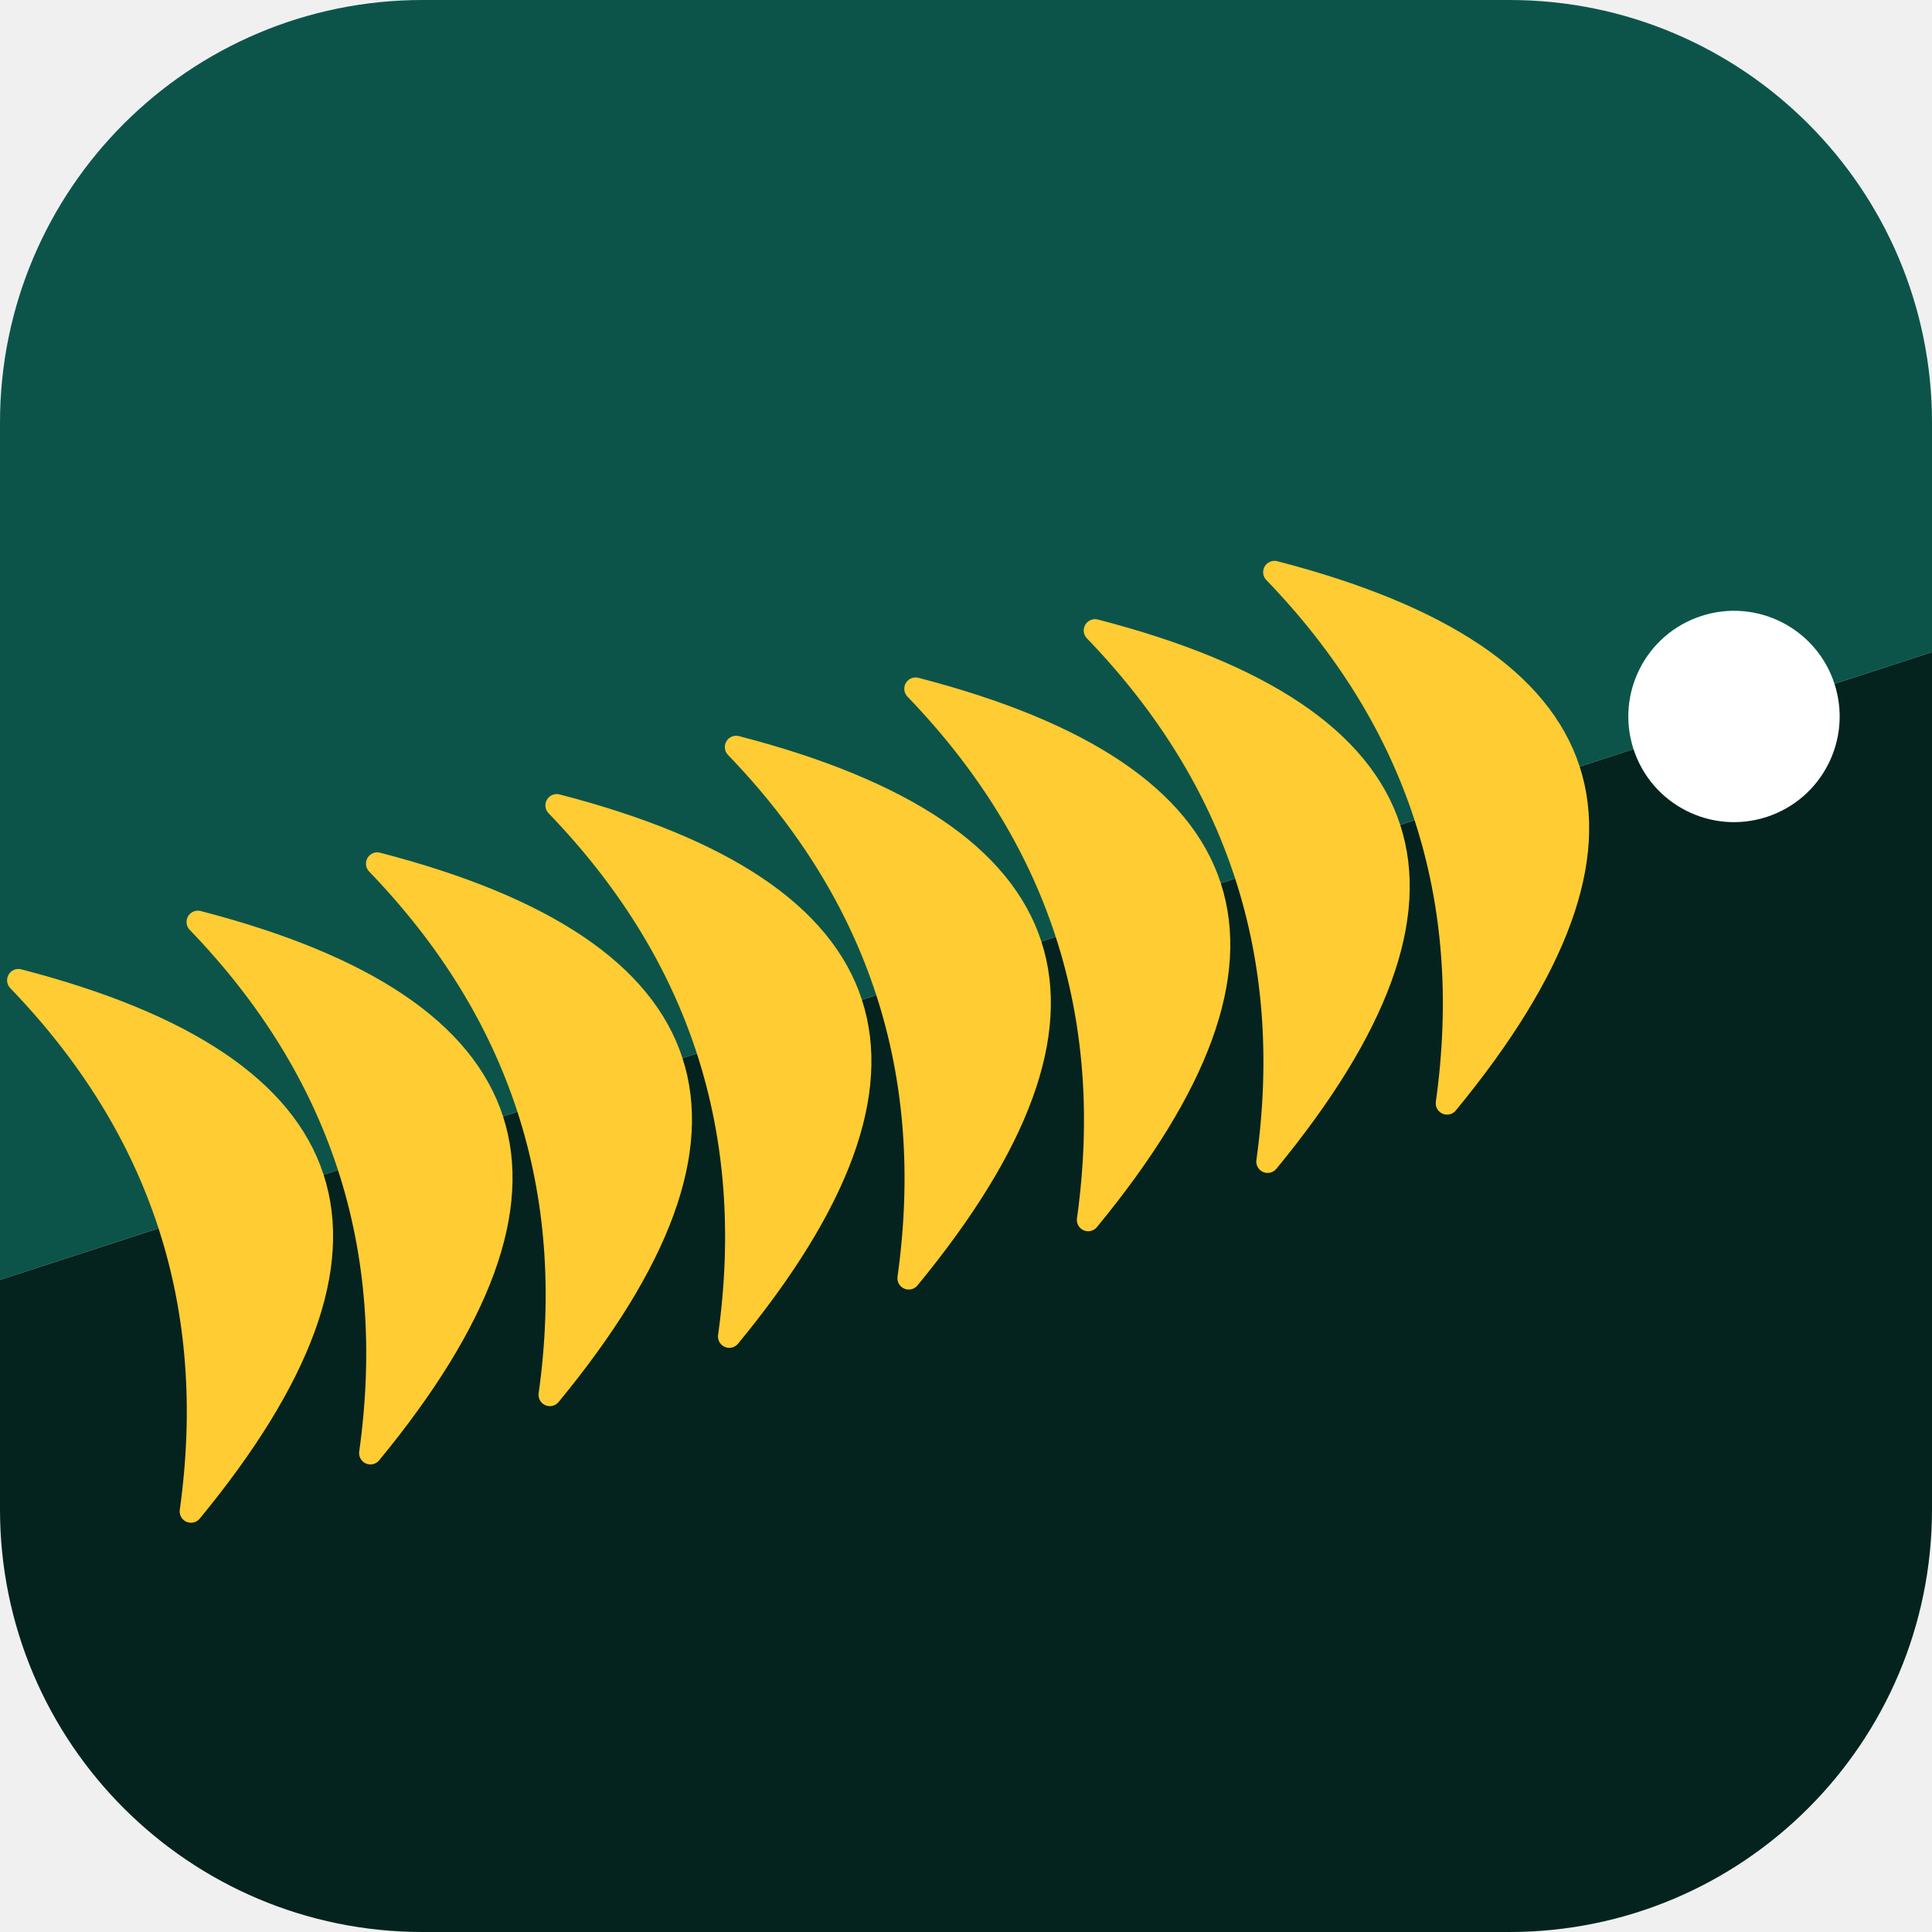
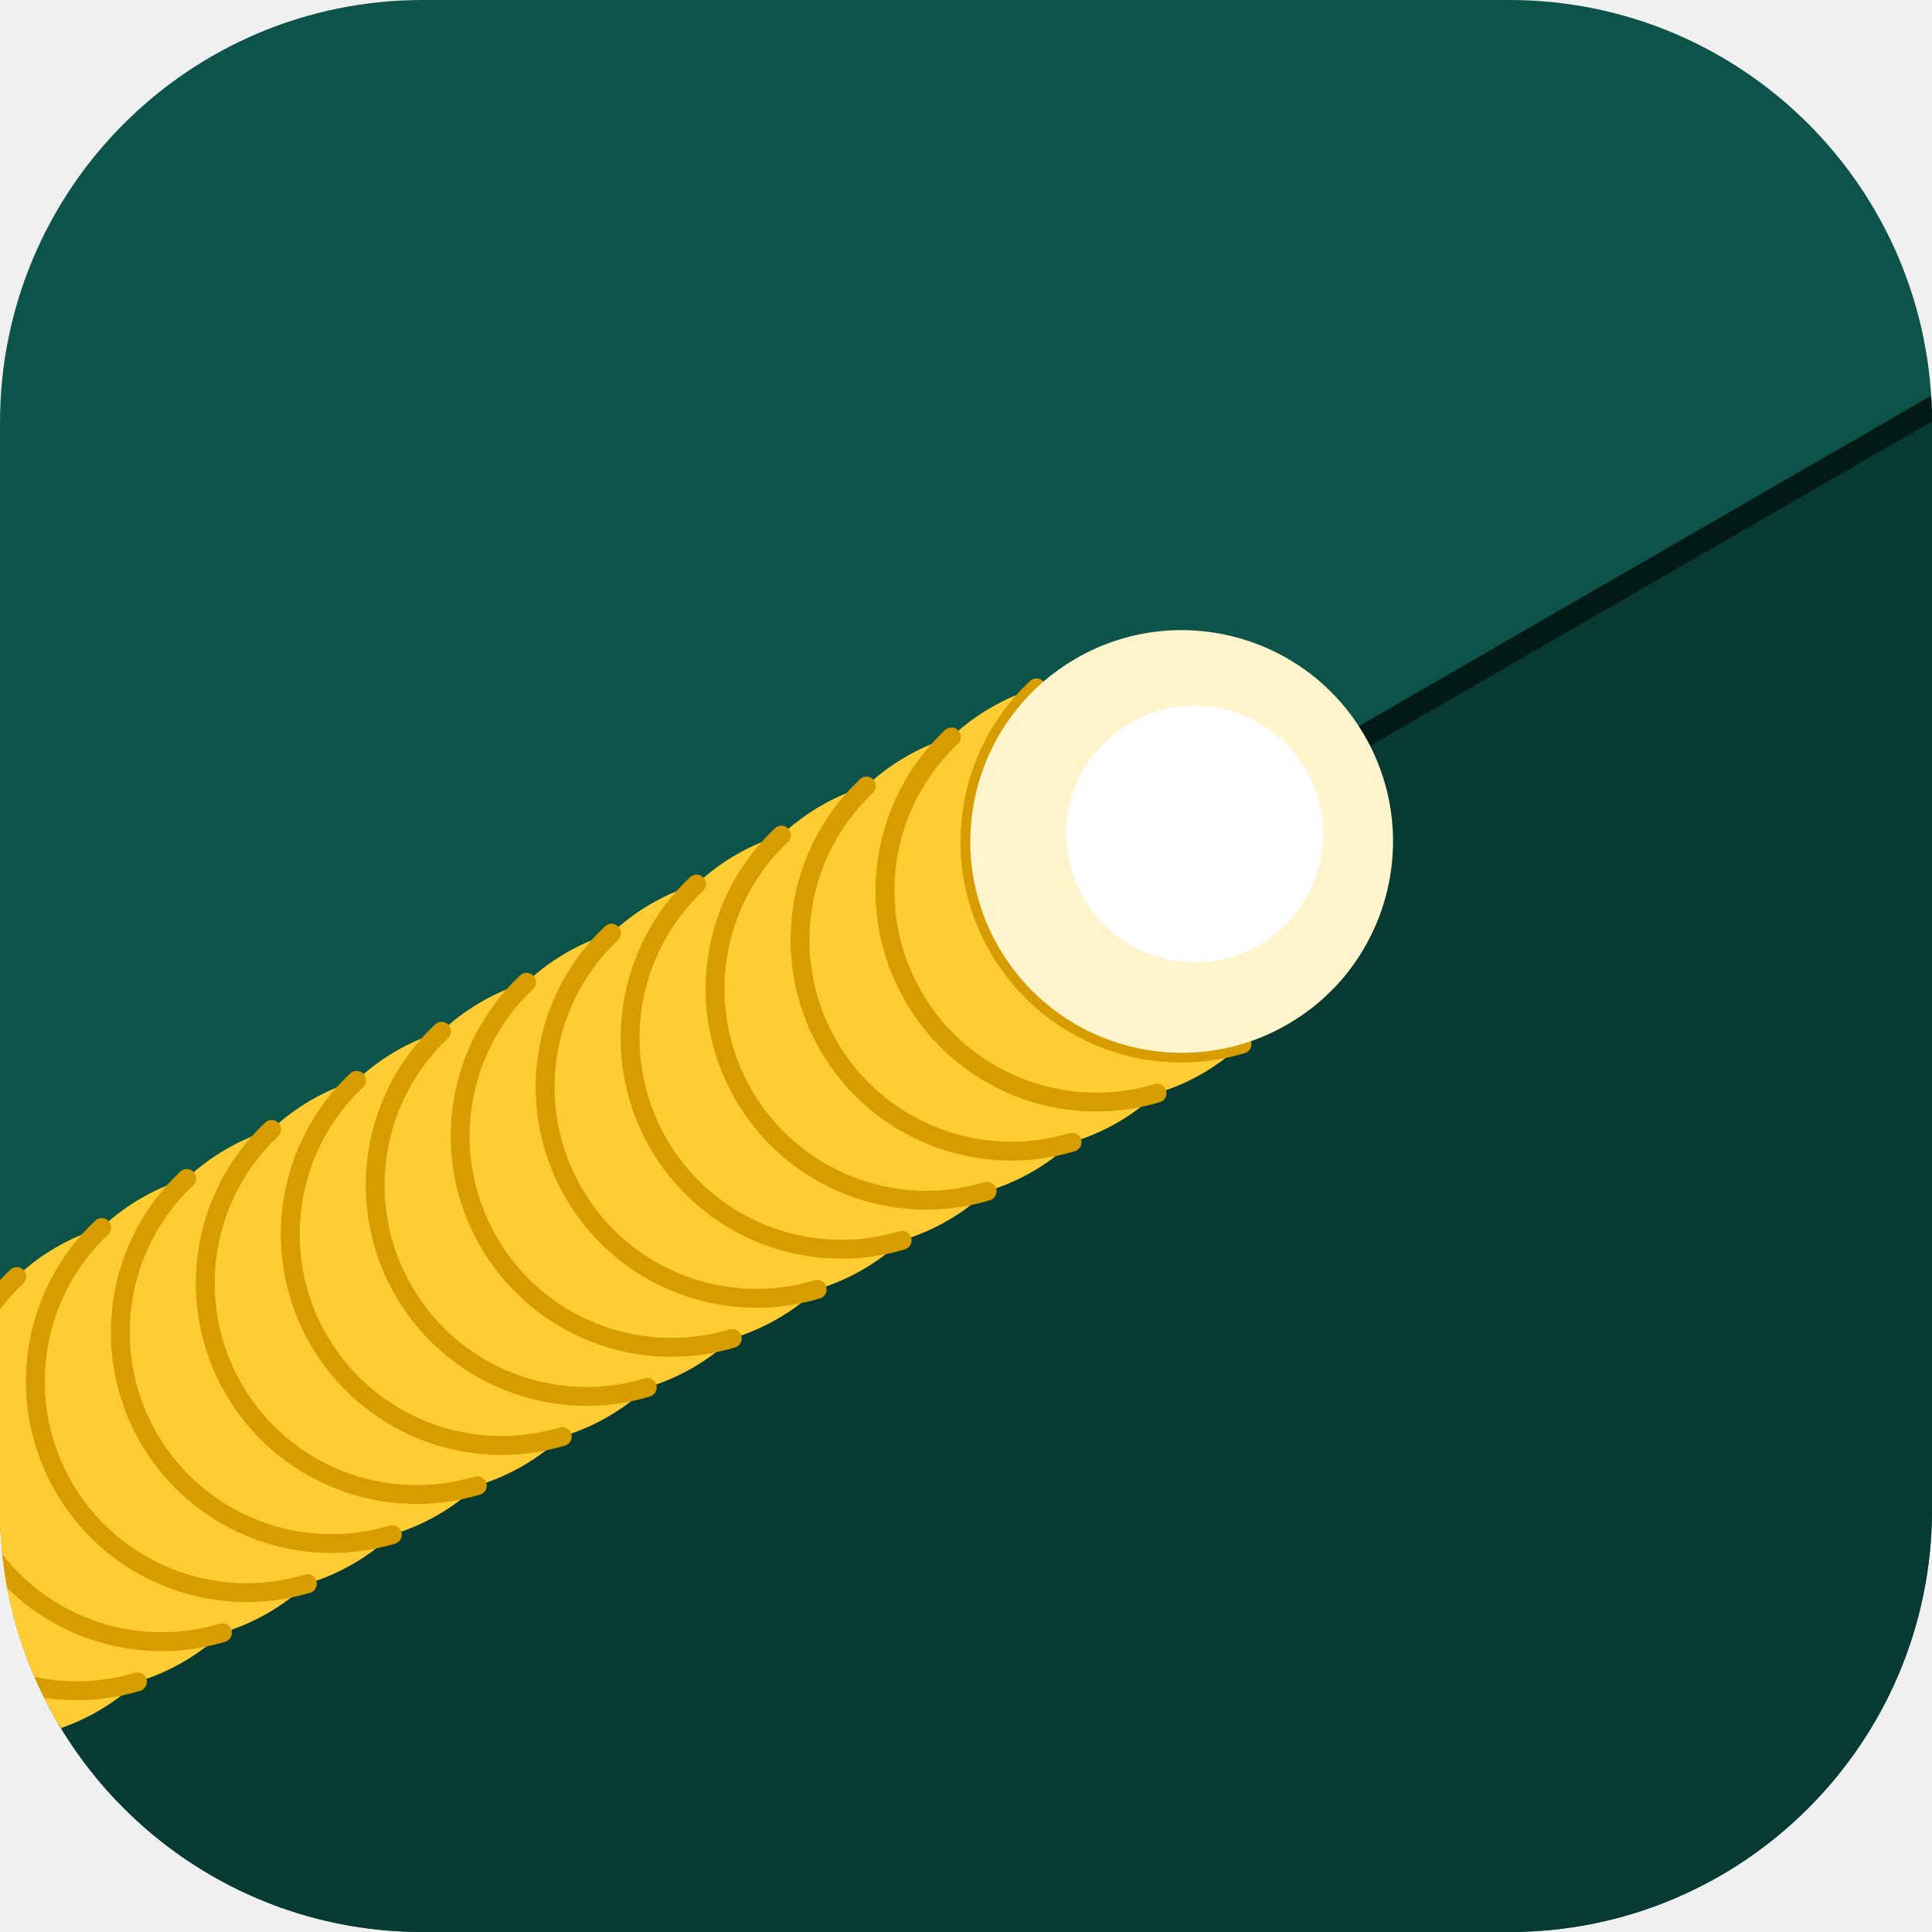
<svg xmlns="http://www.w3.org/2000/svg" viewBox="0 0 512 512" role="img" aria-label="WELD">
-   <clipPath id="t">
-     <rect width="512" height="512" rx="112" />
-   </clipPath>
+   <defs>
+     <clipPath id="t">
+       <rect width="512" height="512" rx="112" />
+     </clipPath>
+   </defs>
  <g clip-path="url(#t)">
-     <g transform="translate(256 256) rotate(-18)">
-       <rect x="-800" y="-800" width="1600" height="800" fill="#0C5449" />
-       <rect x="-800" y="0" width="1600" height="800" fill="#04231E" />
-       <path d="M-240.0 -74Q-124.0 0 -240.0 74Q-204.0 0 -240.0 -74Z" fill="#FFCC33" stroke="#FFCC33" stroke-width="6" stroke-linejoin="round" />
-       <path d="M-190.0 -74Q-74.0 0 -190.0 74Q-154.0 0 -190.0 -74Z" fill="#FFCC33" stroke="#FFCC33" stroke-width="6" stroke-linejoin="round" />
-       <path d="M-140.0 -74Q-24.0 0 -140.0 74Q-104.0 0 -140.0 -74Z" fill="#FFCC33" stroke="#FFCC33" stroke-width="6" stroke-linejoin="round" />
-       <path d="M-90.0 -74Q26.0 0 -90.0 74Q-54.0 0 -90.0 -74Z" fill="#FFCC33" stroke="#FFCC33" stroke-width="6" stroke-linejoin="round" />
-       <path d="M-40.0 -74Q76.0 0 -40.0 74Q-4.0 0 -40.0 -74Z" fill="#FFCC33" stroke="#FFCC33" stroke-width="6" stroke-linejoin="round" />
-       <path d="M10.0 -74Q126.0 0 10.0 74Q46.0 0 10.0 -74Z" fill="#FFCC33" stroke="#FFCC33" stroke-width="6" stroke-linejoin="round" />
-       <path d="M60.0 -74Q176.0 0 60.0 74Q96.0 0 60.0 -74Z" fill="#FFCC33" stroke="#FFCC33" stroke-width="6" stroke-linejoin="round" />
-       <path d="M110.0 -74Q226.0 0 110.0 74Q146.0 0 110.0 -74Z" fill="#FFCC33" stroke="#FFCC33" stroke-width="6" stroke-linejoin="round" />
-       <circle cx="214" cy="0" r="28" fill="#FFFFFF" />
+     <rect width="512" height="512" fill="#0c5449" />
+     <g transform="rotate(-30 256 256)">
+       <rect x="-300" y="256" width="1100" height="500" fill="#073a32" />
+       <rect x="322" y="253" width="500" height="6" fill="#021a16" />
+       <g fill="#ffcc33">
+         <circle cx="-120" cy="256" r="56" />
+         <circle cx="-94" cy="256" r="56" />
+         <circle cx="-68" cy="256" r="56" />
+         <circle cx="-42" cy="256" r="56" />
+         <circle cx="-16" cy="256" r="56" />
+         <circle cx="10" cy="256" r="56" />
+         <circle cx="36" cy="256" r="56" />
+         <circle cx="62" cy="256" r="56" />
+         <circle cx="88" cy="256" r="56" />
+         <circle cx="114" cy="256" r="56" />
+         <circle cx="140" cy="256" r="56" />
+         <circle cx="166" cy="256" r="56" />
+         <circle cx="192" cy="256" r="56" />
+         <circle cx="218" cy="256" r="56" />
+         <circle cx="244" cy="256" r="56" />
+         <circle cx="270" cy="256" r="56" />
+         <circle cx="296" cy="256" r="56" />
+       </g>
+       <g fill="none" stroke="#d69c00" stroke-width="5" stroke-linecap="round">
+         <path d="M-107.0,201.5 A56,56 0 0 0 -107.0,310.5" />
+         <path d="M-81.0,201.5 A56,56 0 0 0 -81.0,310.5" />
+         <path d="M-55.0,201.5 A56,56 0 0 0 -55.0,310.5" />
+         <path d="M-29.0,201.5 A56,56 0 0 0 -29.0,310.5" />
+         <path d="M-3.0,201.5 A56,56 0 0 0 -3.0,310.5" />
+         <path d="M23.0,201.5 A56,56 0 0 0 23.0,310.5" />
+         <path d="M49.0,201.5 A56,56 0 0 0 49.0,310.5" />
+         <path d="M75.0,201.5 A56,56 0 0 0 75.0,310.5" />
+         <path d="M101.0,201.5 A56,56 0 0 0 101.0,310.5" />
+         <path d="M127.0,201.5 A56,56 0 0 0 127.0,310.5" />
+         <path d="M153.0,201.5 A56,56 0 0 0 153.0,310.5" />
+         <path d="M179.0,201.5 A56,56 0 0 0 179.0,310.5" />
+         <path d="M205.0,201.5 A56,56 0 0 0 205.0,310.5" />
+         <path d="M231.0,201.5 A56,56 0 0 0 231.0,310.5" />
+         <path d="M257.0,201.5 A56,56 0 0 0 257.0,310.5" />
+         <path d="M283.0,201.5 A56,56 0 0 0 283.0,310.5" />
+         <path d="M309.0,201.5 A56,56 0 0 0 309.0,310.5" />
+       </g>
+       <g>
+         <circle cx="322" cy="256" r="56" fill="#fff4cc" />
+         <circle cx="326" cy="256" r="34" fill="#ffffff" />
+       </g>
    </g>
  </g>
</svg>
